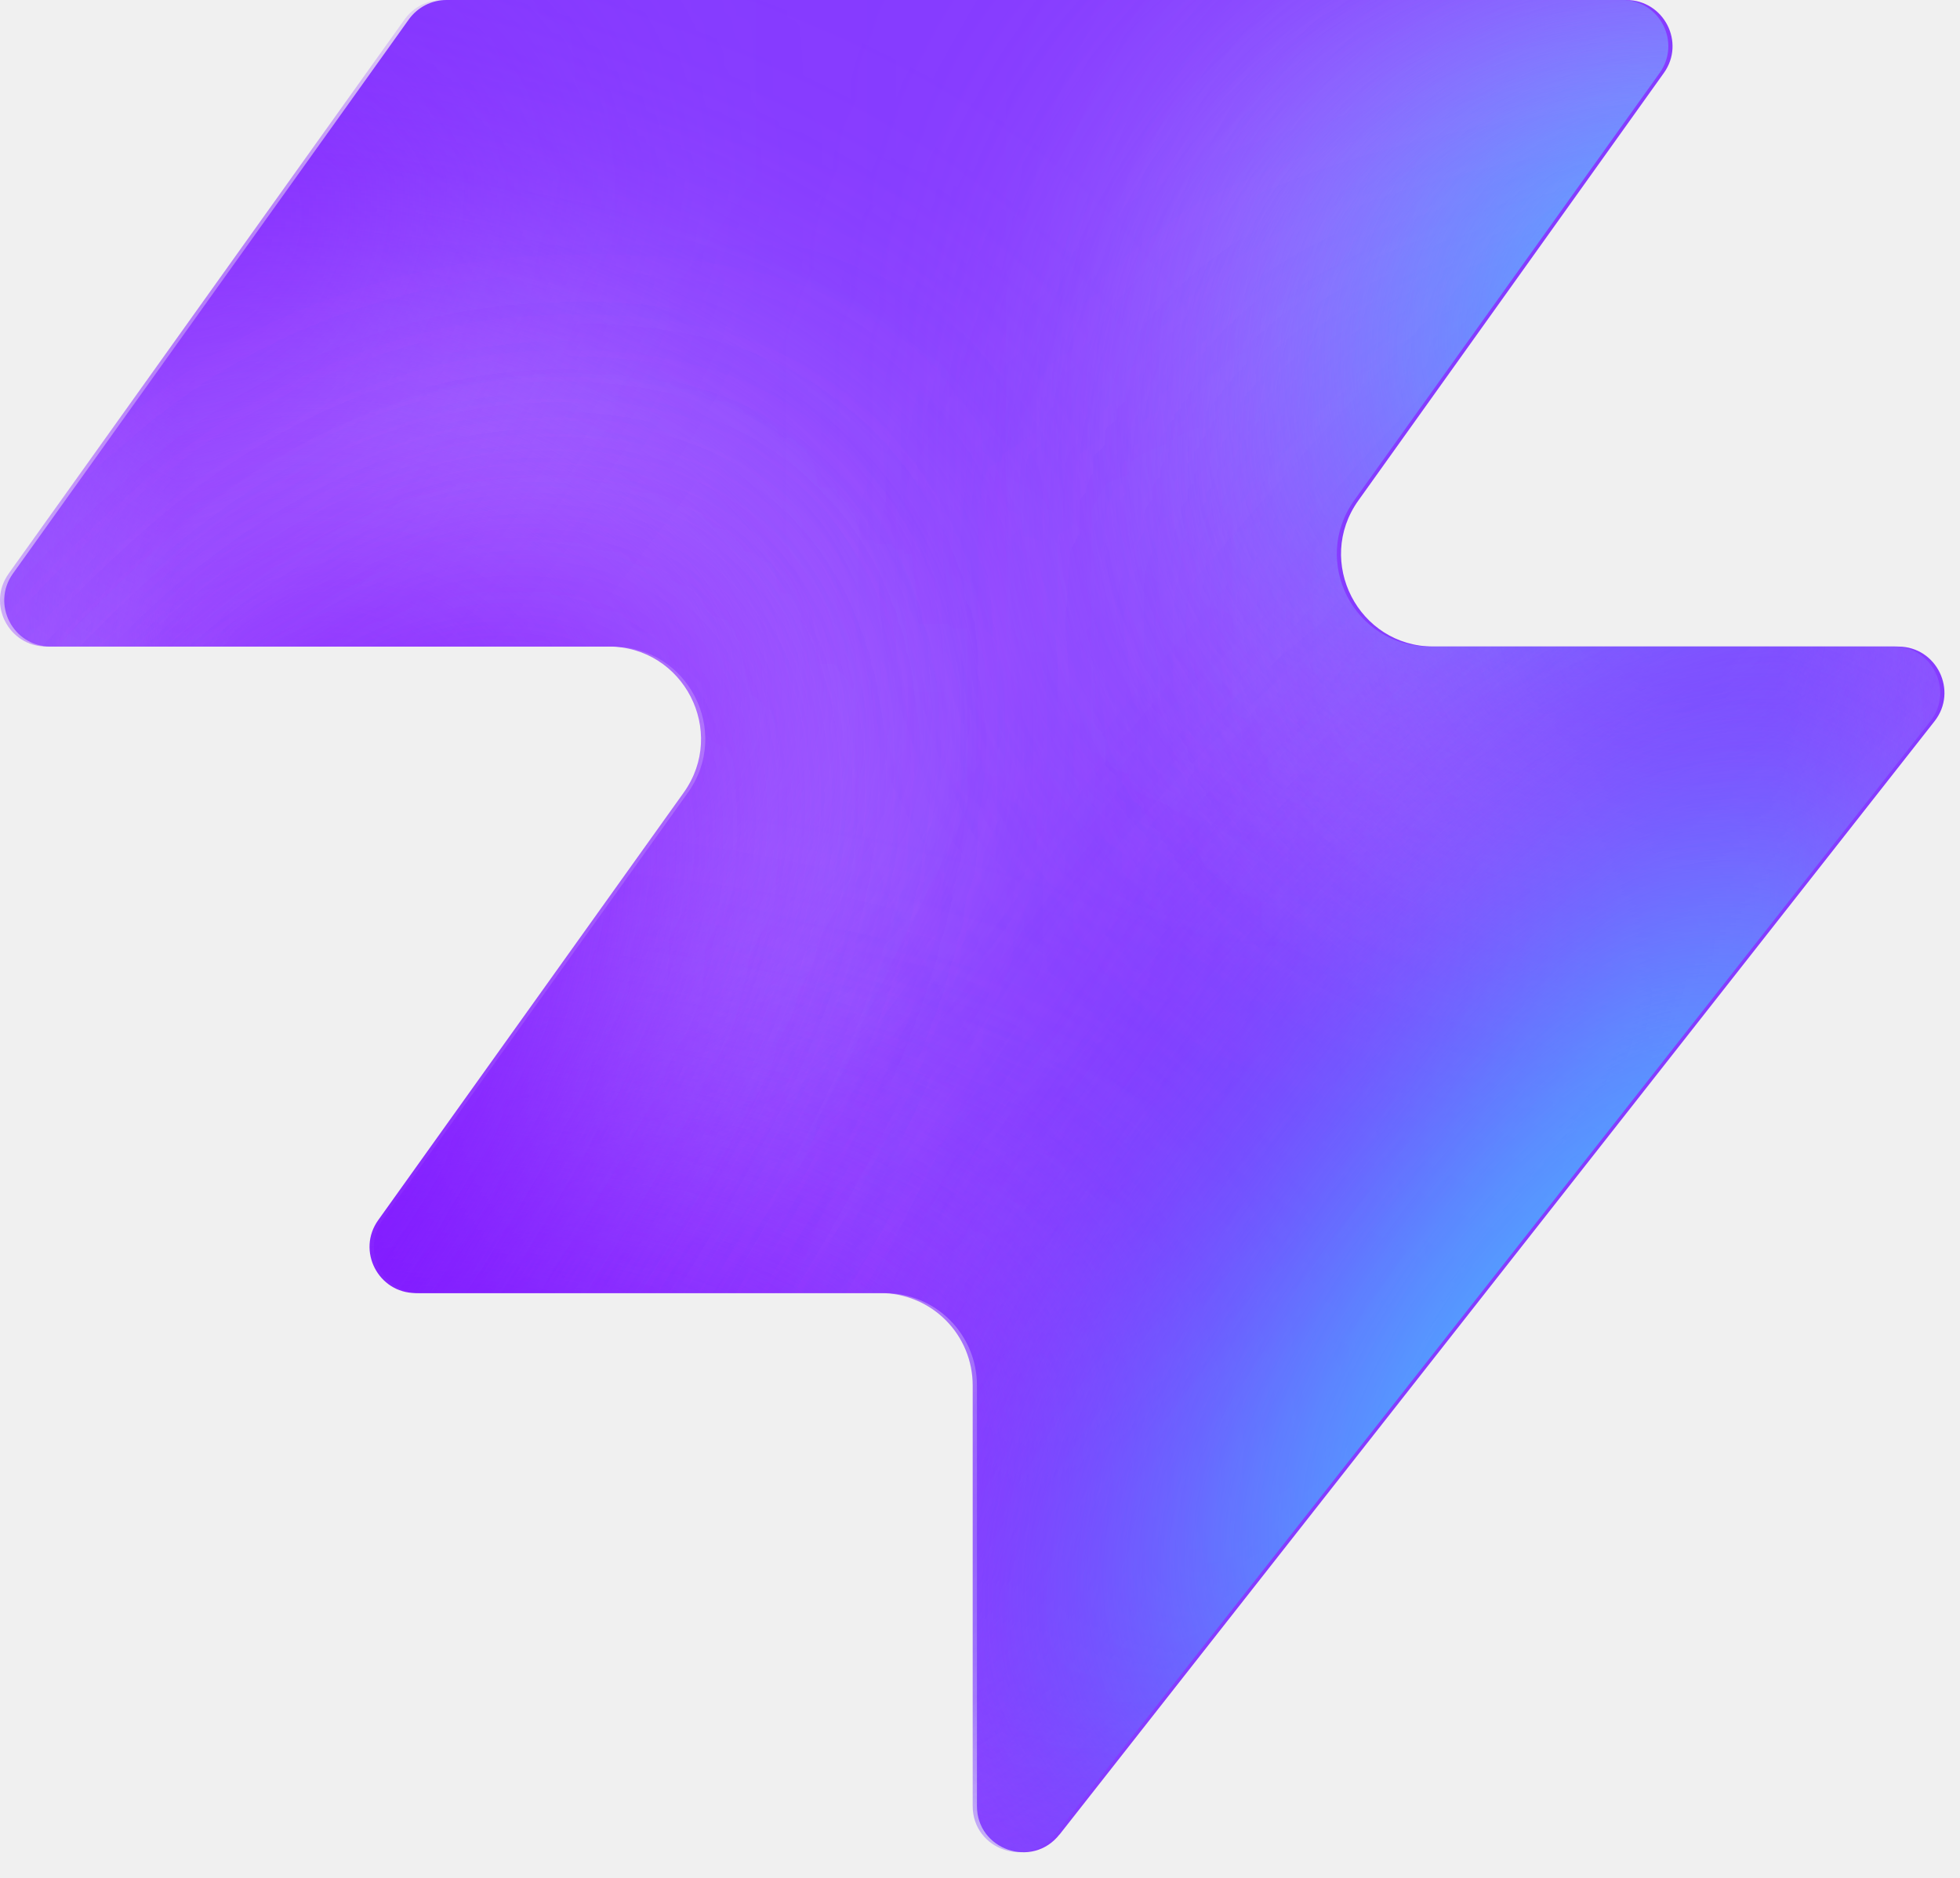
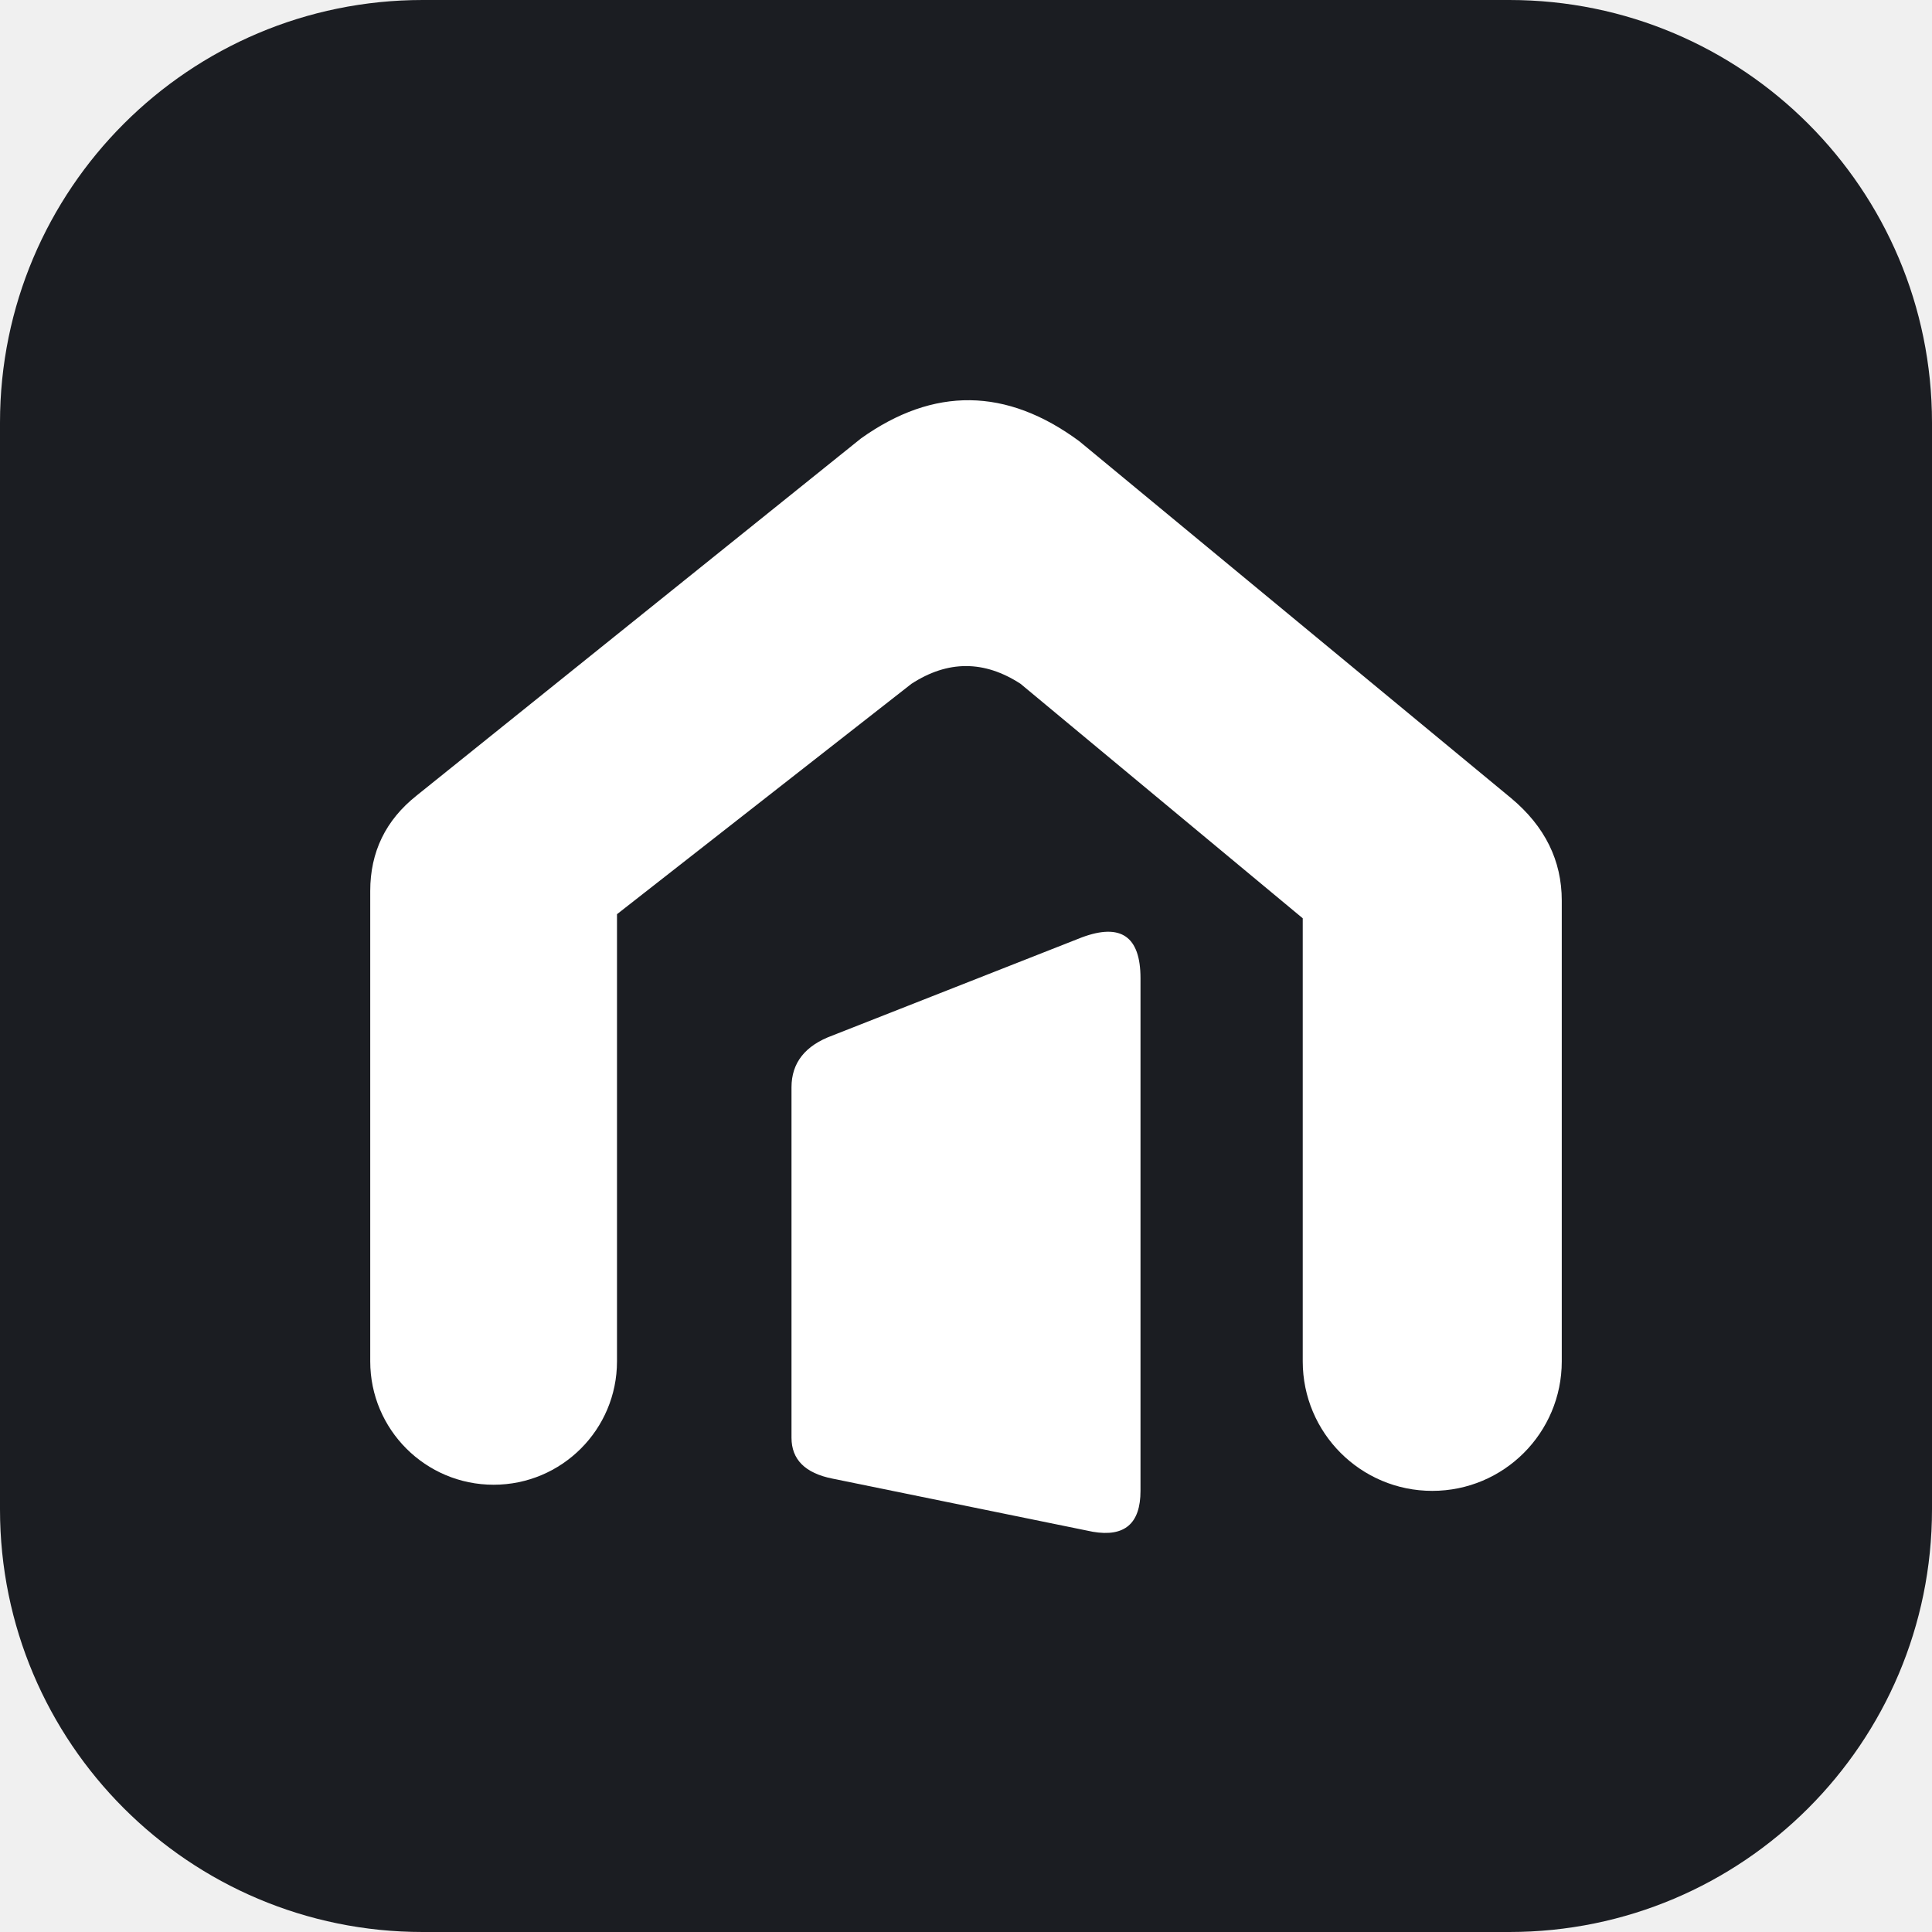
- <svg xmlns="http://www.w3.org/2000/svg" width="48" height="46" fill="none" viewBox="0 0 48 46">
-   <path fill="#863bff" d="M25.946 44.938c-.664.845-2.021.375-2.021-.698V33.937a2.26 2.26 0 0 0-2.262-2.262H10.287c-.92 0-1.456-1.04-.92-1.788l7.48-10.471c1.07-1.497 0-3.578-1.842-3.578H1.237c-.92 0-1.456-1.04-.92-1.788L10.013.474c.214-.297.556-.474.92-.474h28.894c.92 0 1.456 1.04.92 1.788l-7.48 10.471c-1.07 1.498 0 3.579 1.842 3.579h11.377c.943 0 1.473 1.088.89 1.83L25.947 44.94z" style="fill:#863bff;fill:color(display-p3 .525 .23 1);fill-opacity:1" />
-   <mask id="a" width="48" height="46" x="0" y="0" maskUnits="userSpaceOnUse" style="mask-type:alpha">
-     <path fill="#000" d="M25.842 44.938c-.664.844-2.021.375-2.021-.698V33.937a2.26 2.26 0 0 0-2.262-2.262H10.183c-.92 0-1.456-1.04-.92-1.788l7.48-10.471c1.07-1.498 0-3.579-1.842-3.579H1.133c-.92 0-1.456-1.04-.92-1.787L9.91.473c.214-.297.556-.474.92-.474h28.894c.92 0 1.456 1.04.92 1.788l-7.48 10.471c-1.07 1.498 0 3.578 1.842 3.578h11.377c.943 0 1.473 1.088.89 1.832L25.843 44.94z" style="fill:#000;fill-opacity:1" />
-   </mask>
-   <g mask="url(#a)">
-     <g filter="url(#b)">
-       <ellipse cx="5.508" cy="14.704" fill="#ede6ff" rx="5.508" ry="14.704" style="fill:#ede6ff;fill:color(display-p3 .927 .903 1);fill-opacity:1" transform="matrix(.00324 1 1 -.00324 -4.47 31.516)" />
-     </g>
-     <g filter="url(#c)">
-       <ellipse cx="10.399" cy="29.851" fill="#ede6ff" rx="10.399" ry="29.851" style="fill:#ede6ff;fill:color(display-p3 .927 .903 1);fill-opacity:1" transform="matrix(.00324 1 1 -.00324 -39.328 7.883)" />
-     </g>
-     <g filter="url(#d)">
-       <ellipse cx="5.508" cy="30.487" fill="#7e14ff" rx="5.508" ry="30.487" style="fill:#7e14ff;fill:color(display-p3 .492 .077 1);fill-opacity:1" transform="rotate(89.814 -25.913 -14.639)scale(1 -1)" />
-     </g>
-     <g filter="url(#e)">
-       <ellipse cx="5.508" cy="30.599" fill="#7e14ff" rx="5.508" ry="30.599" style="fill:#7e14ff;fill:color(display-p3 .492 .077 1);fill-opacity:1" transform="rotate(89.814 -32.644 -3.334)scale(1 -1)" />
-     </g>
-     <g filter="url(#f)">
-       <ellipse cx="5.508" cy="30.599" fill="#7e14ff" rx="5.508" ry="30.599" style="fill:#7e14ff;fill:color(display-p3 .492 .077 1);fill-opacity:1" transform="matrix(.00324 1 1 -.00324 -34.34 30.47)" />
-     </g>
-     <g filter="url(#g)">
-       <ellipse cx="14.072" cy="22.078" fill="#ede6ff" rx="14.072" ry="22.078" style="fill:#ede6ff;fill:color(display-p3 .927 .903 1);fill-opacity:1" transform="rotate(93.35 24.506 48.493)scale(-1 1)" />
-     </g>
-     <g filter="url(#h)">
-       <ellipse cx="3.47" cy="21.501" fill="#7e14ff" rx="3.47" ry="21.501" style="fill:#7e14ff;fill:color(display-p3 .492 .077 1);fill-opacity:1" transform="rotate(89.009 28.708 47.59)scale(-1 1)" />
-     </g>
-     <g filter="url(#i)">
-       <ellipse cx="3.47" cy="21.501" fill="#7e14ff" rx="3.47" ry="21.501" style="fill:#7e14ff;fill:color(display-p3 .492 .077 1);fill-opacity:1" transform="rotate(89.009 28.708 47.59)scale(-1 1)" />
-     </g>
-     <g filter="url(#j)">
-       <ellipse cx=".387" cy="8.972" fill="#7e14ff" rx="4.407" ry="29.108" style="fill:#7e14ff;fill:color(display-p3 .492 .077 1);fill-opacity:1" transform="rotate(39.51 .387 8.972)" />
-     </g>
-     <g filter="url(#k)">
-       <ellipse cx="47.523" cy="-6.092" fill="#7e14ff" rx="4.407" ry="29.108" style="fill:#7e14ff;fill:color(display-p3 .492 .077 1);fill-opacity:1" transform="rotate(37.892 47.523 -6.092)" />
-     </g>
-     <g filter="url(#l)">
-       <ellipse cx="41.412" cy="6.333" fill="#47bfff" rx="5.971" ry="9.665" style="fill:#47bfff;fill:color(display-p3 .28 .748 1);fill-opacity:1" transform="rotate(37.892 41.412 6.333)" />
-     </g>
-     <g filter="url(#m)">
-       <ellipse cx="-1.879" cy="38.332" fill="#7e14ff" rx="4.407" ry="29.108" style="fill:#7e14ff;fill:color(display-p3 .492 .077 1);fill-opacity:1" transform="rotate(37.892 -1.88 38.332)" />
-     </g>
-     <g filter="url(#n)">
-       <ellipse cx="-1.879" cy="38.332" fill="#7e14ff" rx="4.407" ry="29.108" style="fill:#7e14ff;fill:color(display-p3 .492 .077 1);fill-opacity:1" transform="rotate(37.892 -1.88 38.332)" />
-     </g>
-     <g filter="url(#o)">
-       <ellipse cx="35.651" cy="29.907" fill="#7e14ff" rx="4.407" ry="29.108" style="fill:#7e14ff;fill:color(display-p3 .492 .077 1);fill-opacity:1" transform="rotate(37.892 35.651 29.907)" />
-     </g>
-     <g filter="url(#p)">
-       <ellipse cx="38.418" cy="32.4" fill="#47bfff" rx="5.971" ry="15.297" style="fill:#47bfff;fill:color(display-p3 .28 .748 1);fill-opacity:1" transform="rotate(37.892 38.418 32.4)" />
-     </g>
-   </g>
-   <defs>
-     <filter id="b" width="60.045" height="41.654" x="-19.77" y="16.149" color-interpolation-filters="sRGB" filterUnits="userSpaceOnUse">
-       <feFlood flood-opacity="0" result="BackgroundImageFix" />
-       <feBlend in="SourceGraphic" in2="BackgroundImageFix" result="shape" />
-       <feGaussianBlur result="effect1_foregroundBlur_2002_17158" stdDeviation="7.659" />
-     </filter>
-     <filter id="c" width="90.34" height="51.437" x="-54.613" y="-7.533" color-interpolation-filters="sRGB" filterUnits="userSpaceOnUse">
-       <feFlood flood-opacity="0" result="BackgroundImageFix" />
-       <feBlend in="SourceGraphic" in2="BackgroundImageFix" result="shape" />
-       <feGaussianBlur result="effect1_foregroundBlur_2002_17158" stdDeviation="7.659" />
-     </filter>
-     <filter id="d" width="79.355" height="29.4" x="-49.64" y="2.03" color-interpolation-filters="sRGB" filterUnits="userSpaceOnUse">
-       <feFlood flood-opacity="0" result="BackgroundImageFix" />
-       <feBlend in="SourceGraphic" in2="BackgroundImageFix" result="shape" />
-       <feGaussianBlur result="effect1_foregroundBlur_2002_17158" stdDeviation="4.596" />
-     </filter>
-     <filter id="e" width="79.579" height="29.4" x="-45.045" y="20.029" color-interpolation-filters="sRGB" filterUnits="userSpaceOnUse">
-       <feFlood flood-opacity="0" result="BackgroundImageFix" />
-       <feBlend in="SourceGraphic" in2="BackgroundImageFix" result="shape" />
-       <feGaussianBlur result="effect1_foregroundBlur_2002_17158" stdDeviation="4.596" />
-     </filter>
-     <filter id="f" width="79.579" height="29.4" x="-43.513" y="21.178" color-interpolation-filters="sRGB" filterUnits="userSpaceOnUse">
-       <feFlood flood-opacity="0" result="BackgroundImageFix" />
-       <feBlend in="SourceGraphic" in2="BackgroundImageFix" result="shape" />
-       <feGaussianBlur result="effect1_foregroundBlur_2002_17158" stdDeviation="4.596" />
-     </filter>
-     <filter id="g" width="74.749" height="58.852" x="15.756" y="-17.901" color-interpolation-filters="sRGB" filterUnits="userSpaceOnUse">
-       <feFlood flood-opacity="0" result="BackgroundImageFix" />
-       <feBlend in="SourceGraphic" in2="BackgroundImageFix" result="shape" />
-       <feGaussianBlur result="effect1_foregroundBlur_2002_17158" stdDeviation="7.659" />
-     </filter>
-     <filter id="h" width="61.377" height="25.362" x="23.548" y="2.284" color-interpolation-filters="sRGB" filterUnits="userSpaceOnUse">
-       <feFlood flood-opacity="0" result="BackgroundImageFix" />
-       <feBlend in="SourceGraphic" in2="BackgroundImageFix" result="shape" />
-       <feGaussianBlur result="effect1_foregroundBlur_2002_17158" stdDeviation="4.596" />
-     </filter>
-     <filter id="i" width="61.377" height="25.362" x="23.548" y="2.284" color-interpolation-filters="sRGB" filterUnits="userSpaceOnUse">
-       <feFlood flood-opacity="0" result="BackgroundImageFix" />
-       <feBlend in="SourceGraphic" in2="BackgroundImageFix" result="shape" />
-       <feGaussianBlur result="effect1_foregroundBlur_2002_17158" stdDeviation="4.596" />
-     </filter>
-     <filter id="j" width="56.045" height="63.649" x="-27.636" y="-22.853" color-interpolation-filters="sRGB" filterUnits="userSpaceOnUse">
-       <feFlood flood-opacity="0" result="BackgroundImageFix" />
-       <feBlend in="SourceGraphic" in2="BackgroundImageFix" result="shape" />
-       <feGaussianBlur result="effect1_foregroundBlur_2002_17158" stdDeviation="4.596" />
-     </filter>
-     <filter id="k" width="54.814" height="64.646" x="20.116" y="-38.415" color-interpolation-filters="sRGB" filterUnits="userSpaceOnUse">
-       <feFlood flood-opacity="0" result="BackgroundImageFix" />
-       <feBlend in="SourceGraphic" in2="BackgroundImageFix" result="shape" />
-       <feGaussianBlur result="effect1_foregroundBlur_2002_17158" stdDeviation="4.596" />
-     </filter>
-     <filter id="l" width="33.541" height="35.313" x="24.641" y="-11.323" color-interpolation-filters="sRGB" filterUnits="userSpaceOnUse">
-       <feFlood flood-opacity="0" result="BackgroundImageFix" />
-       <feBlend in="SourceGraphic" in2="BackgroundImageFix" result="shape" />
-       <feGaussianBlur result="effect1_foregroundBlur_2002_17158" stdDeviation="4.596" />
-     </filter>
-     <filter id="m" width="54.814" height="64.646" x="-29.286" y="6.009" color-interpolation-filters="sRGB" filterUnits="userSpaceOnUse">
-       <feFlood flood-opacity="0" result="BackgroundImageFix" />
-       <feBlend in="SourceGraphic" in2="BackgroundImageFix" result="shape" />
-       <feGaussianBlur result="effect1_foregroundBlur_2002_17158" stdDeviation="4.596" />
-     </filter>
-     <filter id="n" width="54.814" height="64.646" x="-29.286" y="6.009" color-interpolation-filters="sRGB" filterUnits="userSpaceOnUse">
-       <feFlood flood-opacity="0" result="BackgroundImageFix" />
-       <feBlend in="SourceGraphic" in2="BackgroundImageFix" result="shape" />
-       <feGaussianBlur result="effect1_foregroundBlur_2002_17158" stdDeviation="4.596" />
-     </filter>
-     <filter id="o" width="54.814" height="64.646" x="8.244" y="-2.416" color-interpolation-filters="sRGB" filterUnits="userSpaceOnUse">
-       <feFlood flood-opacity="0" result="BackgroundImageFix" />
-       <feBlend in="SourceGraphic" in2="BackgroundImageFix" result="shape" />
-       <feGaussianBlur result="effect1_foregroundBlur_2002_17158" stdDeviation="4.596" />
-     </filter>
-     <filter id="p" width="39.409" height="43.623" x="18.713" y="10.588" color-interpolation-filters="sRGB" filterUnits="userSpaceOnUse">
-       <feFlood flood-opacity="0" result="BackgroundImageFix" />
-       <feBlend in="SourceGraphic" in2="BackgroundImageFix" result="shape" />
-       <feGaussianBlur result="effect1_foregroundBlur_2002_17158" stdDeviation="4.596" />
-     </filter>
-   </defs>
+ <svg xmlns="http://www.w3.org/2000/svg" viewBox="0 0 64 64">
+   <rect width="64" height="64" rx="14" fill="#1b1d22" />
+   <svg x="11" y="11" width="42" height="42" viewBox="160 150 930 930" fill="#ffffff">
+     <path d="M369 905V577L585 408Q625 382 665 408L872 580V905A95 95 0 0 0 1062 905V567Q1062 523 1025 492L708 230Q628 171 548 228L222 490Q188 517 188 560V905A90.5 90.5 0 0 0 369 905Z" />
+     <path d="M527 666L710 594Q753 578 753 624V1000Q753 1036 718 1030L527 991Q497 985 497 961V704Q497 677 527 666Z" />
+   </svg>
</svg>
